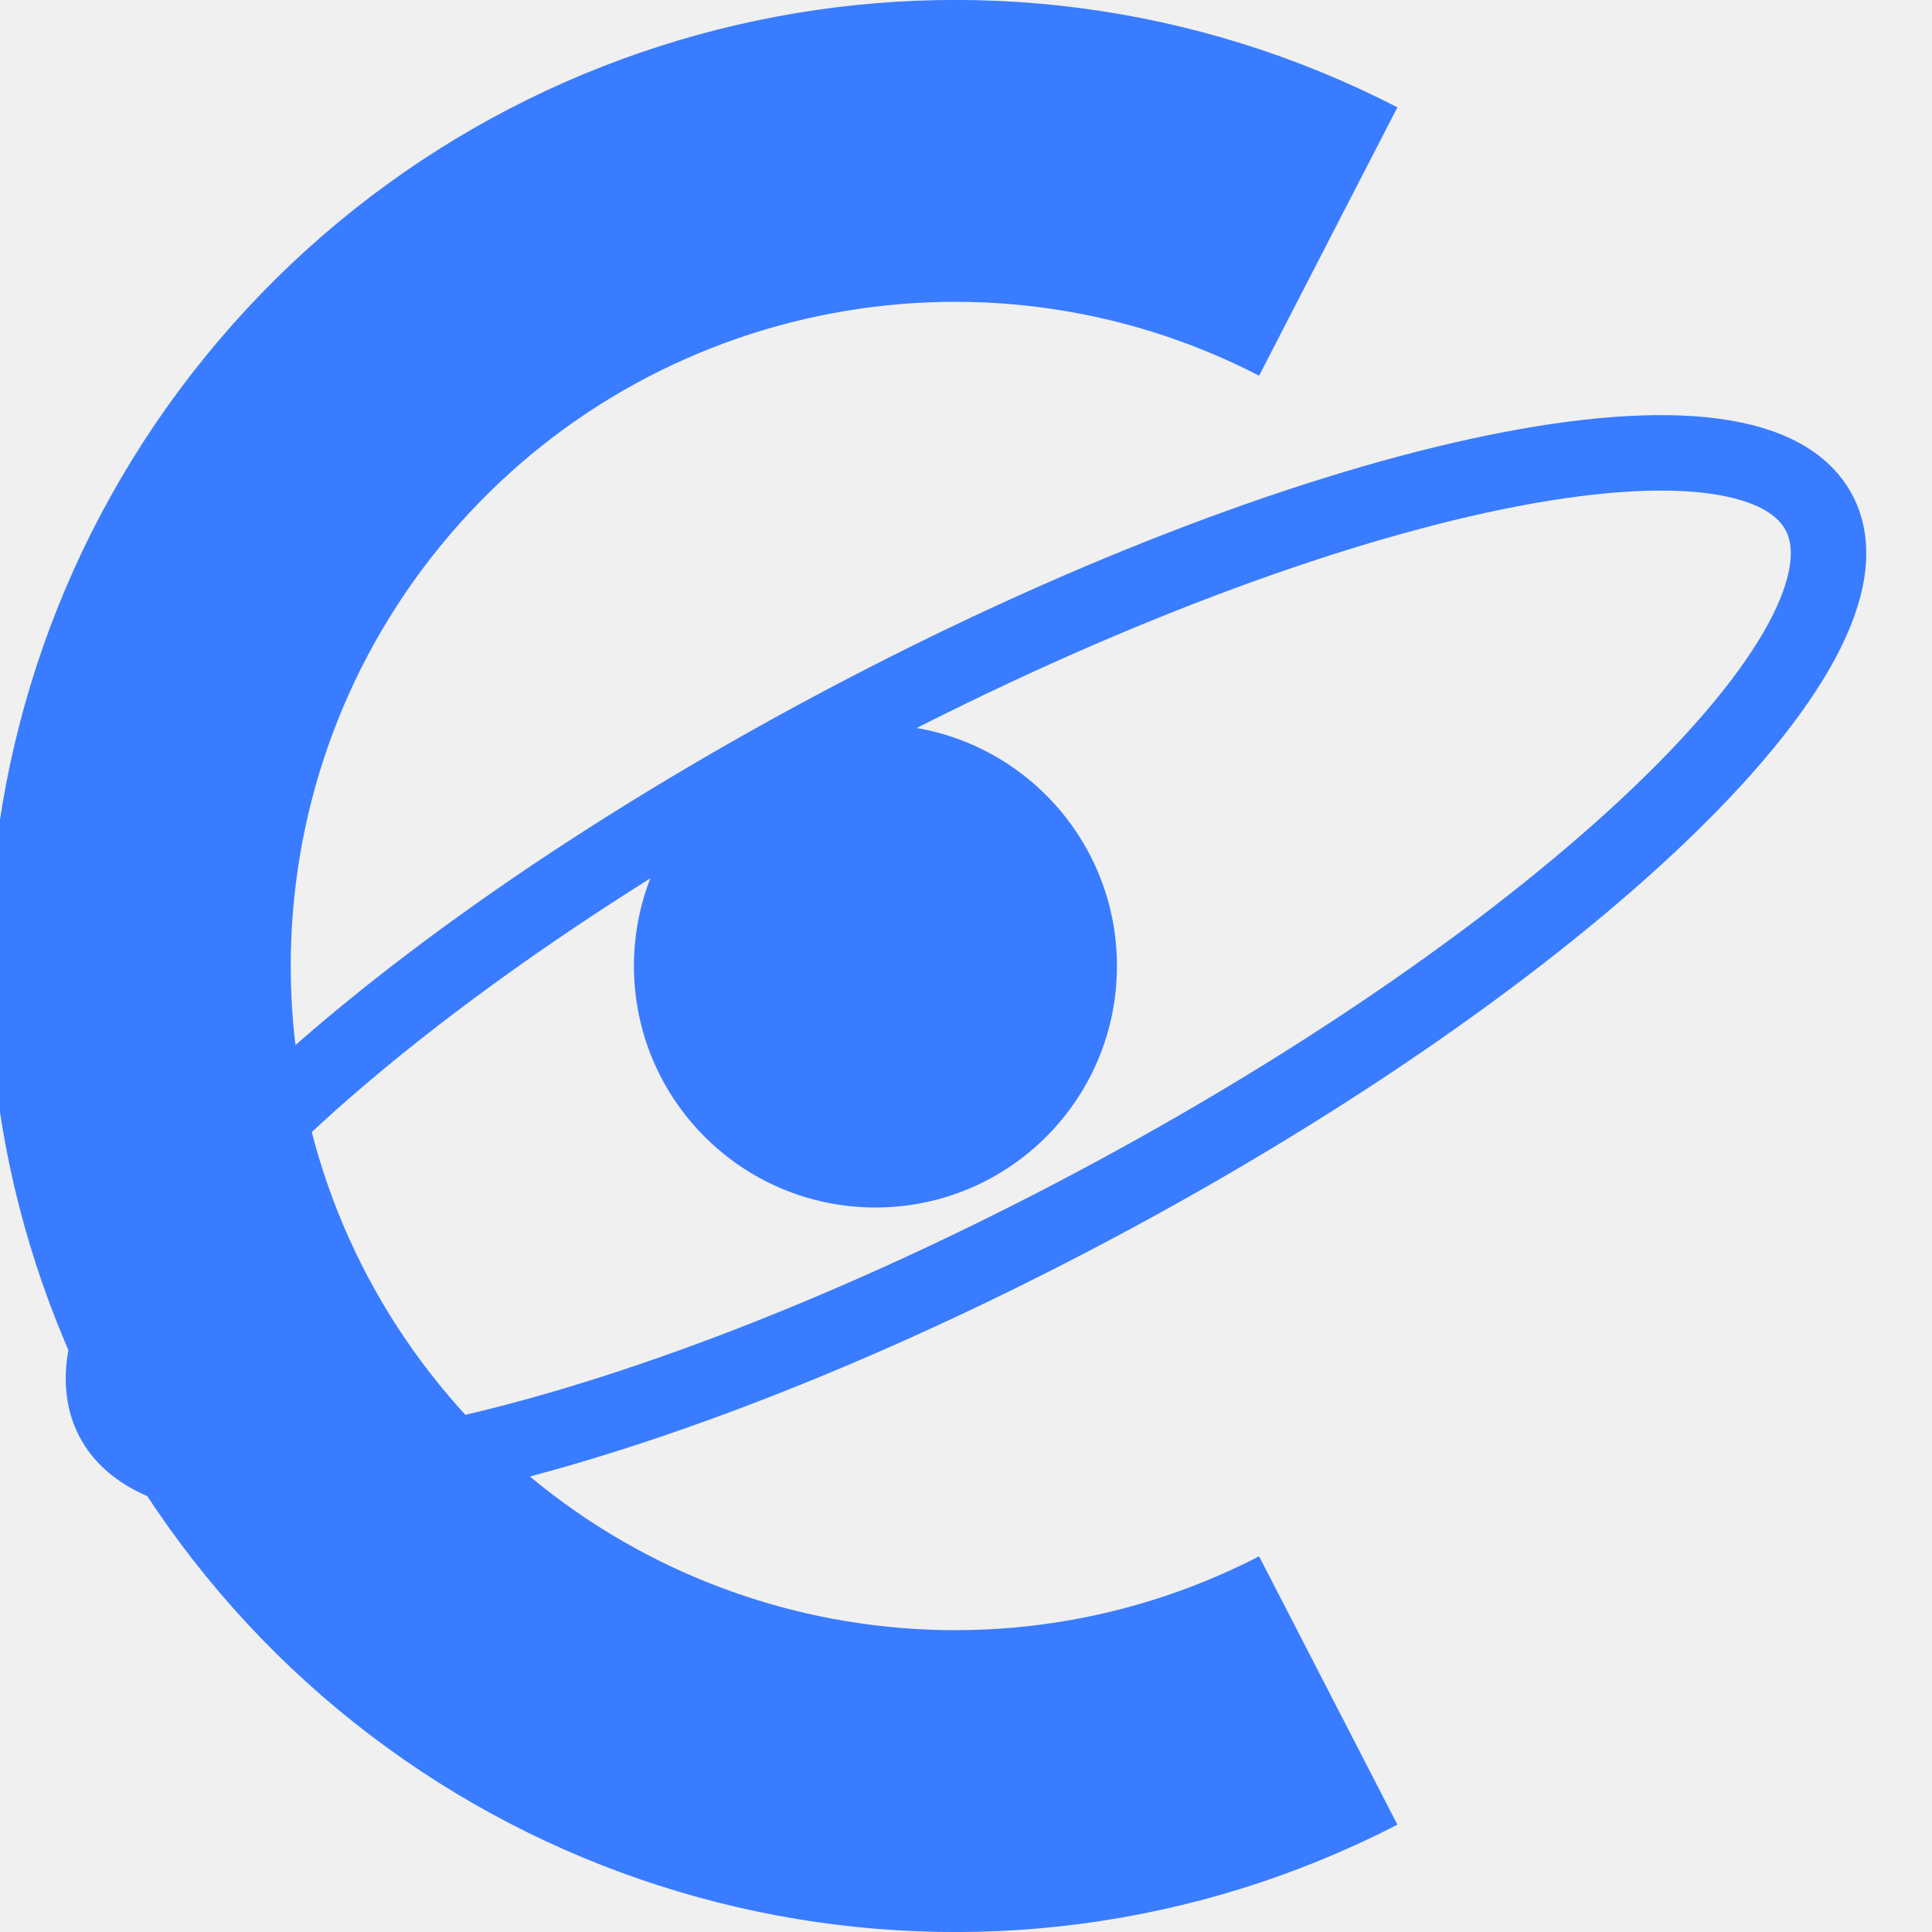
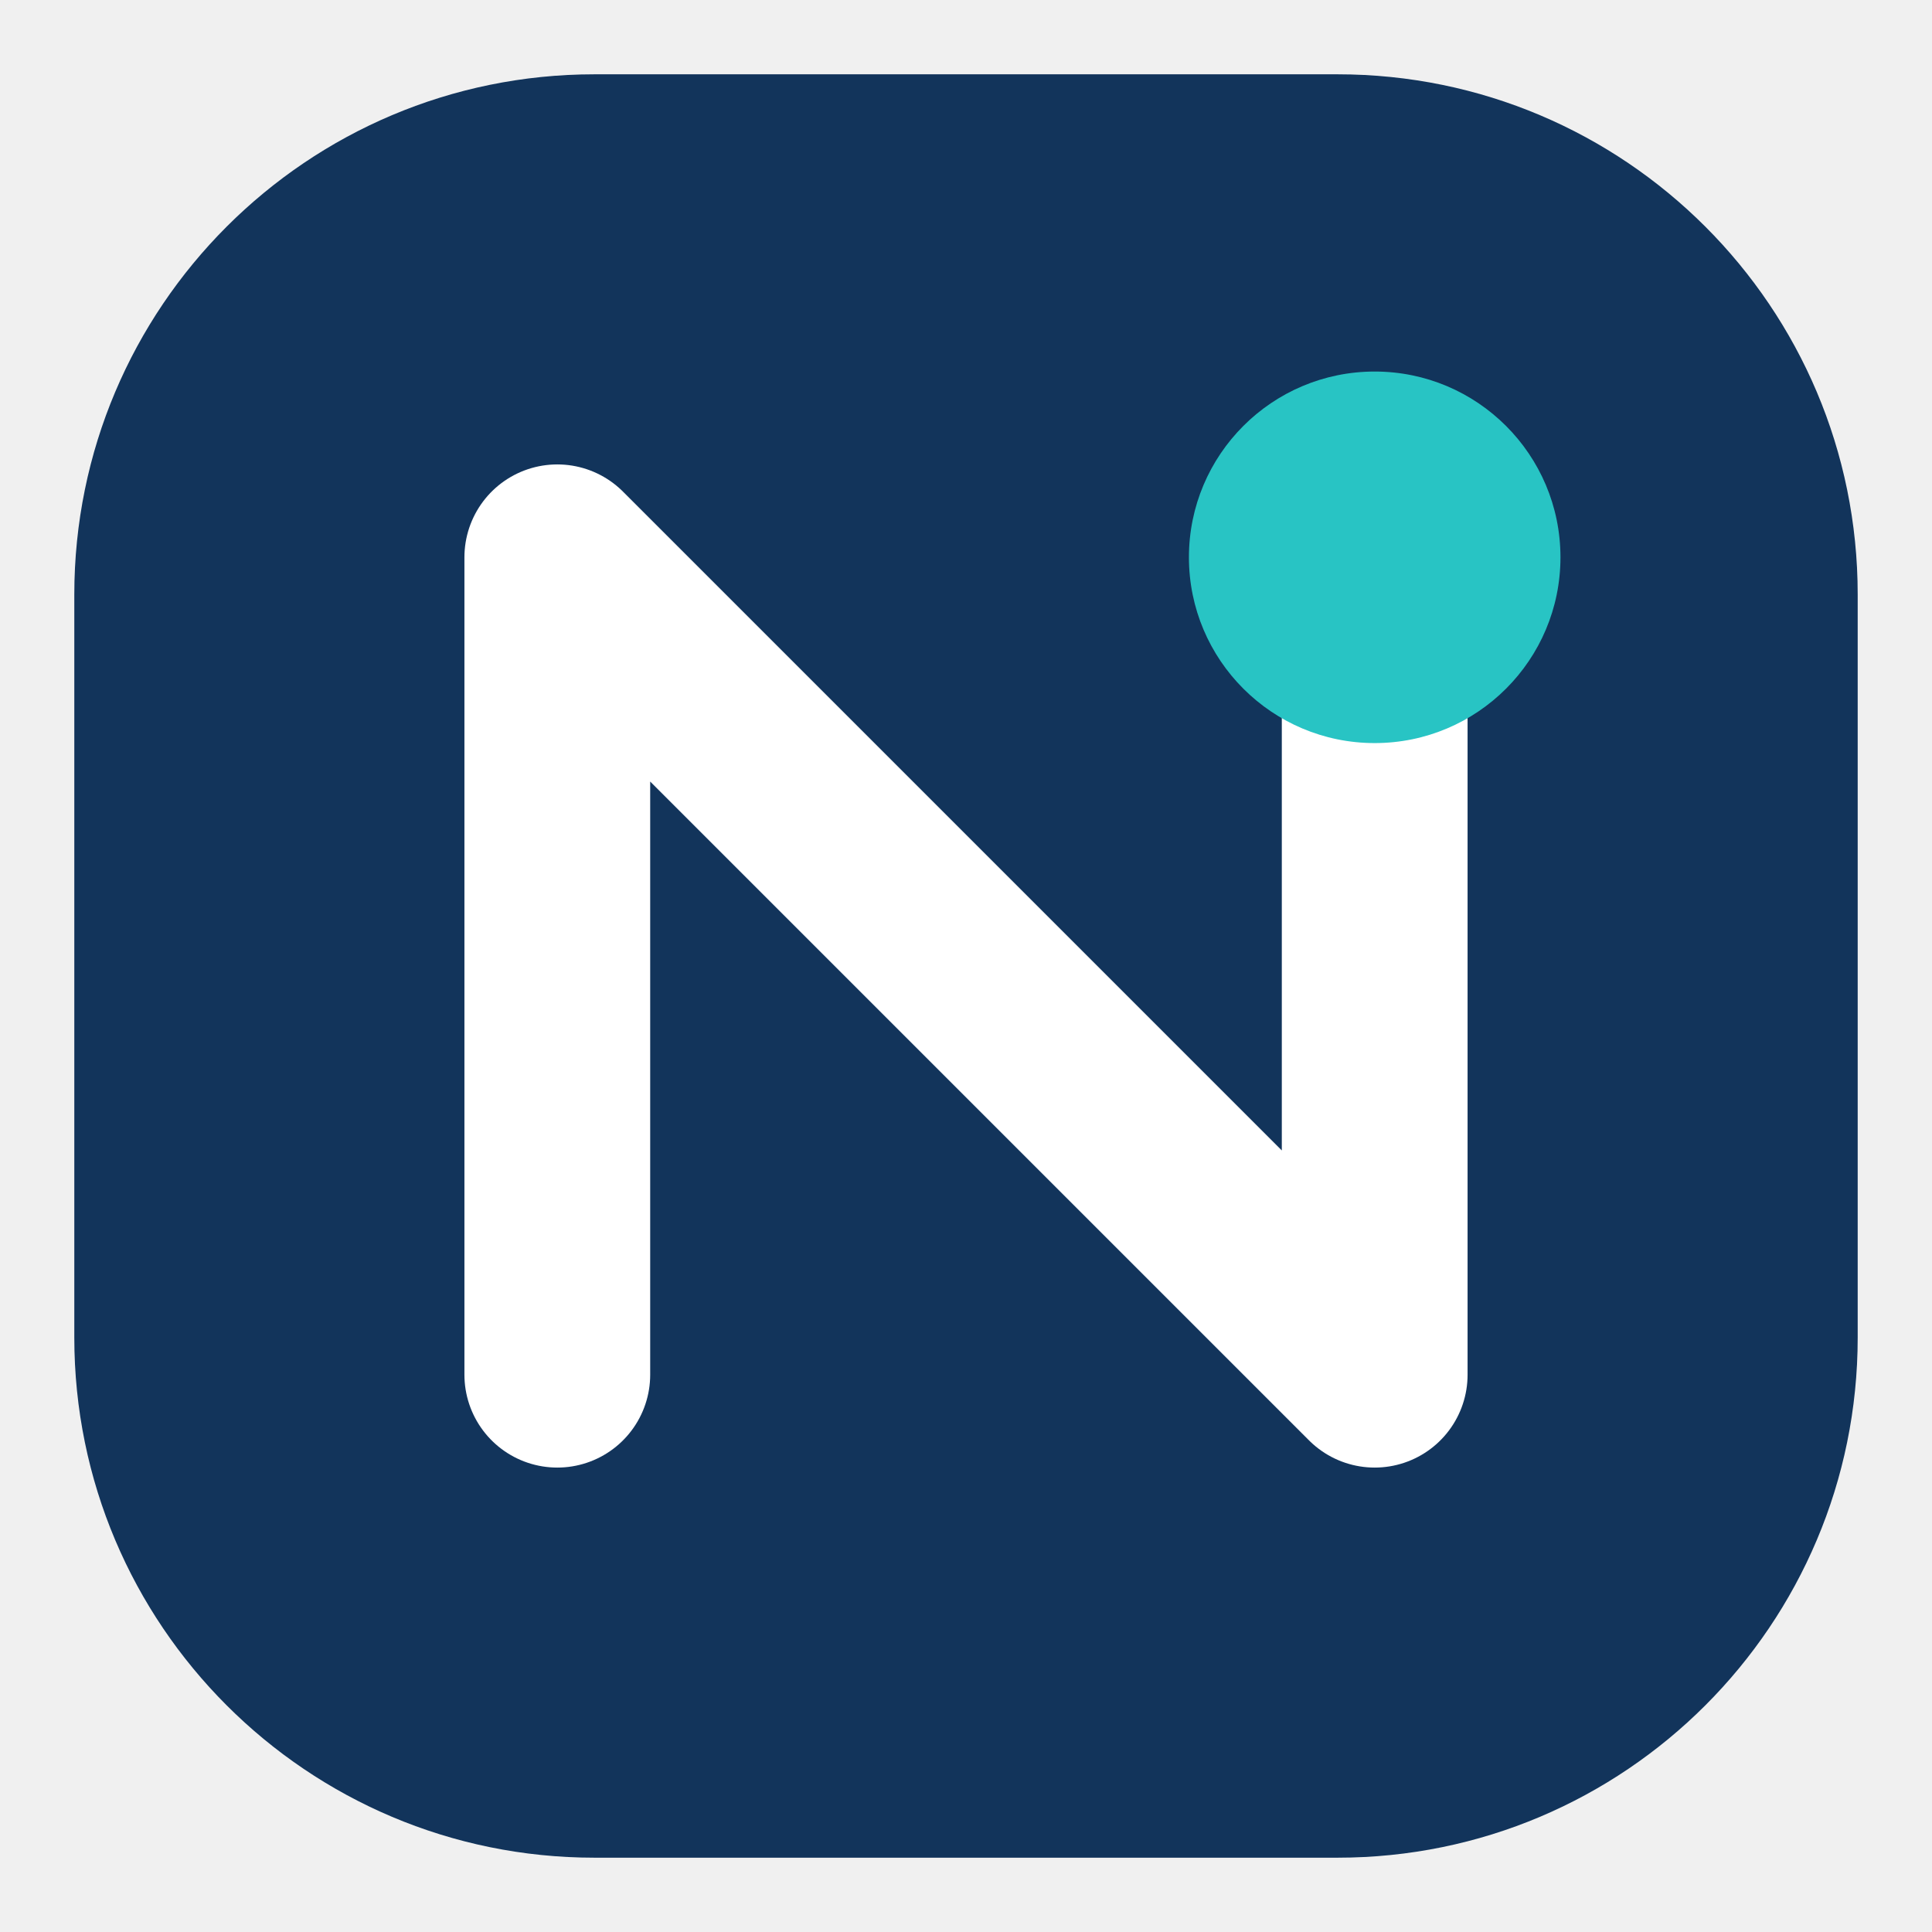
- <svg xmlns="http://www.w3.org/2000/svg" viewBox="0 0 64 64">
-   <path d="M44 8A27 27 0 1 0 44 56" fill="none" stroke="#397CFF" stroke-width="10" />
-   <circle cx="29" cy="32" r="8" fill="#397CFF" />
-   <ellipse cx="32" cy="32" rx="32" ry="9" transform="rotate(-28 32 32)" fill="none" stroke="#397CFF" stroke-width="2.5" />
+ <svg xmlns="http://www.w3.org/2000/svg" viewBox="0 0 52 52">
+   <rect x="2" y="2" width="48" height="48" rx="14" fill="#12345B" />
+   <path d="M15 37V15l22 22V15" fill="none" stroke="#FFFFFF" stroke-width="5" stroke-linecap="round" stroke-linejoin="round" />
+   <circle cx="37" cy="15" r="5" fill="#28C4C4" />
</svg>
